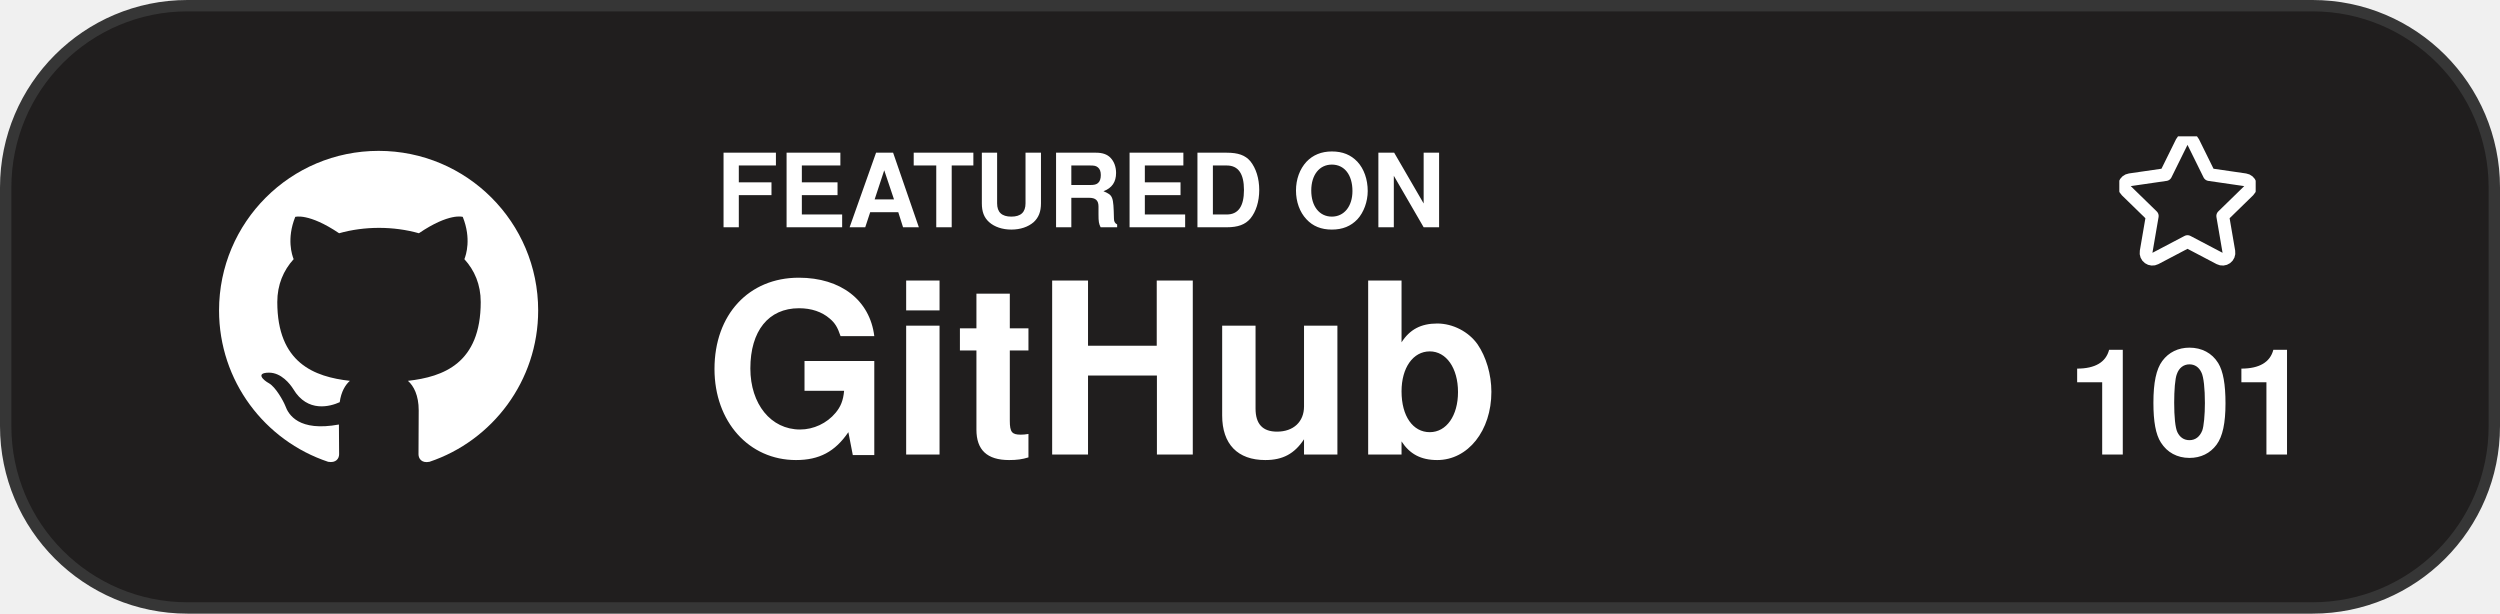
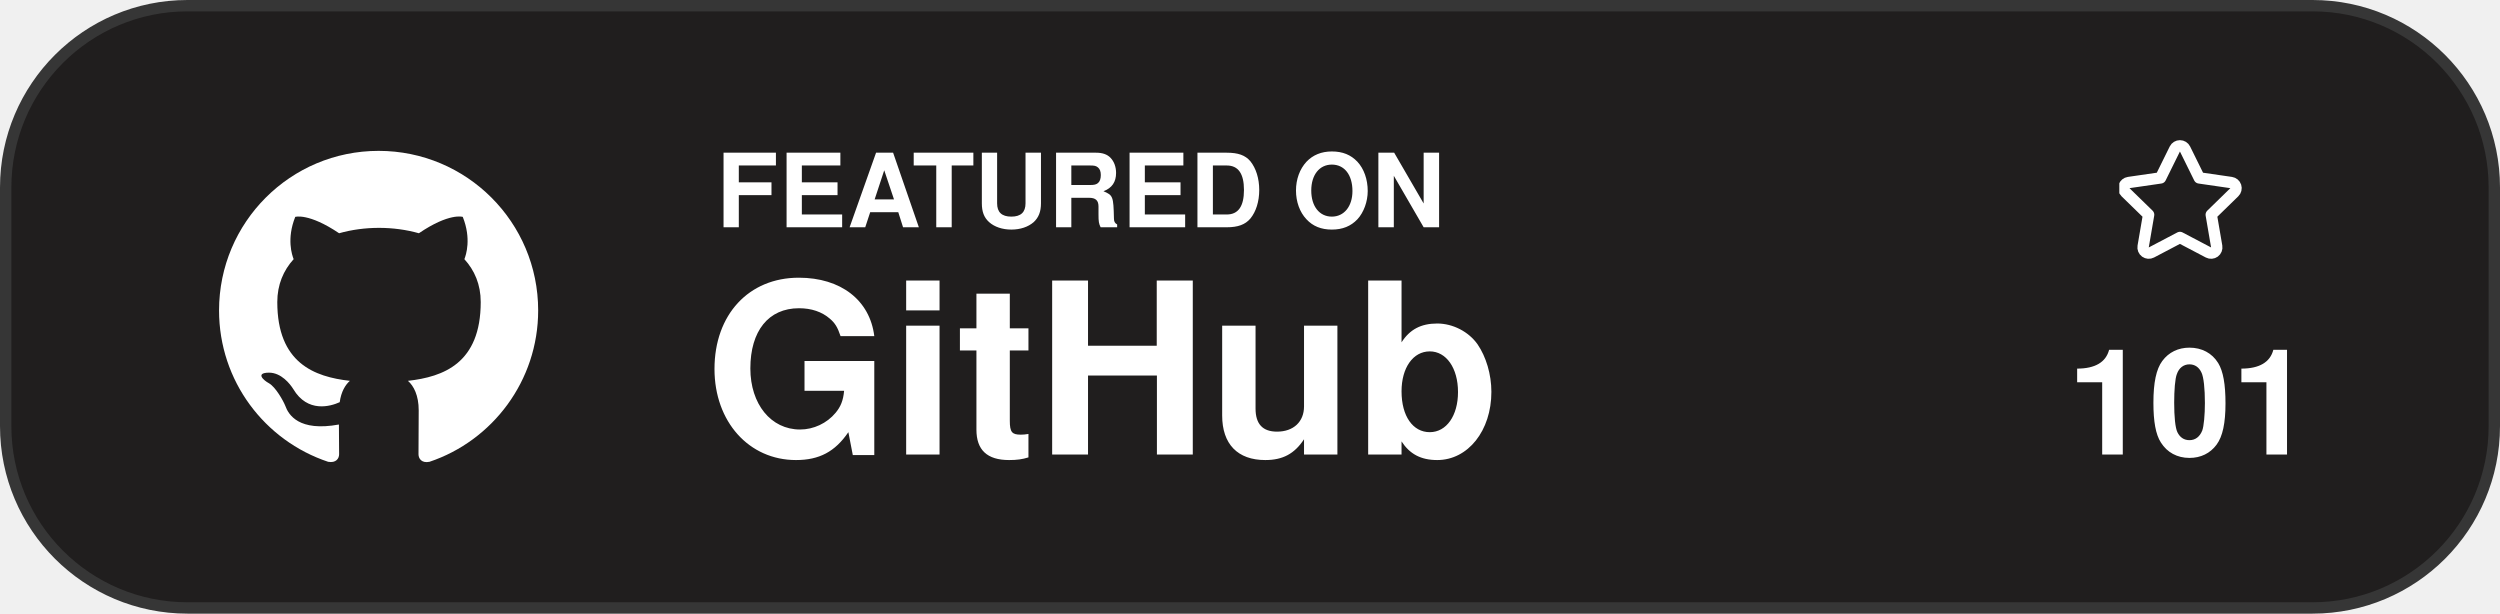
<svg xmlns="http://www.w3.org/2000/svg" width="100%" height="100%" preserveAspectRatio="xMidYMid meet" viewBox="0 0 220 54" version="1.1">
  <g stroke="none" stroke-width="1" fill="none" fill-rule="evenodd">
    <g transform="translate(-130, -73)">
      <g transform="translate(130, 73)">
        <rect stroke="#363636" stroke-width="1" fill="#201e1e" x="0.5" y="0.5" width="219" height="53" rx="16" />
        <text font-family="Helvetica-Bold, Helvetica" font-size="9" font-weight="bold" fill="#FFFFFF">
          <tspan x="63" y="20">FEATURED ON</tspan>
        </text>
        <text font-family="Helvetica-Bold, Helvetica" font-size="21" font-weight="bold" fill="#FFFFFF">
          <tspan x="62" y="40">GitHub</tspan>
        </text>
        <g transform="translate(172, 13)" fill="#FFFFFF">
          <g>
-             <svg x="14.5" y="-1" width="12" height="12" viewBox="0 0 16 16" fill="none" stroke="#FFFFFF" stroke-width="1.5" stroke-linecap="round" stroke-linejoin="round">
+             <svg x="14.5" y="-1" width="12" height="12" viewBox="0 0 18 16" fill="none" stroke="#FFFFFF" stroke-width="1.5" stroke-linecap="round" stroke-linejoin="round">
              <path d="M8 .25a.75.75 0 0 1 .673.418l1.882 3.815 4.21.612a.75.75 0 0 1 .416 1.279l-3.046 2.97.719 4.192a.751.751 0 0 1-1.088.791L8 12.347l-3.766 1.98a.75.75 0 0 1-1.088-.79l.72-4.194L.818 6.374a.75.75 0 0 1 .416-1.28l4.21-.611L7.327.668A.75.75 0 0 1 8 .25Z" />
            </svg>
            <text font-family="Helvetica-Bold, Helvetica" font-size="13" font-weight="bold" style="line-height: 20px;">
              <tspan x="9.9" y="27">101</tspan>
            </text>
          </g>
        </g>
        <g transform="translate(18, 12)">
          <svg viewBox="0 0 34 34" width="31" height="31" focusable="false">
            <g transform="scale(1.4)" fill="none" fill-rule="evenodd">
              <path d="M12 1C5.923 1 1 5.923 1 12C1 16.867 4.149 20.979 8.521 22.436C9.071 22.532 9.277 22.203 9.277 21.914C9.277 21.652 9.264 20.786 9.264 19.865C6.5 20.374 5.785 19.191 5.565 18.573C5.441 18.256 4.905 17.28 4.438 17.019C4.053 16.812 3.502 16.304 4.424 16.29C5.29 16.276 5.909 17.087 6.115 17.418C7.105 19.081 8.686 18.614 9.319 18.325C9.415 17.61 9.704 17.129 10.02 16.854C7.572 16.579 5.015 15.63 5.015 11.422C5.015 10.226 5.441 9.236 6.143 8.466C6.032 8.191 5.647 7.064 6.253 5.551C6.253 5.551 7.174 5.263 9.277 6.679C10.158 6.431 11.092 6.308 12.027 6.308C12.963 6.308 13.898 6.431 14.777 6.679C16.881 5.249 17.802 5.551 17.802 5.551C18.407 7.064 18.023 8.191 17.913 8.466C18.614 9.236 19.04 10.213 19.04 11.422C19.04 15.644 16.469 16.579 14.021 16.854C14.42 17.198 14.764 17.858 14.764 18.889C14.764 20.36 14.75 21.543 14.75 21.914C14.75 22.203 14.956 22.546 15.506 22.436C19.851 20.979 23 16.854 23 12C23 5.923 18.078 1 12 1Z" fill="#FFFFFF" />
            </g>
          </svg>
        </g>
      </g>
    </g>
  </g>
</svg>
